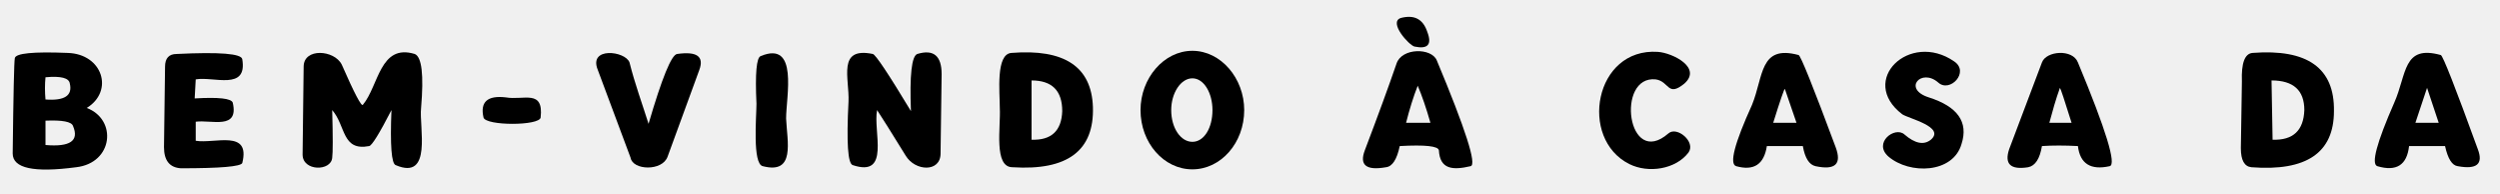
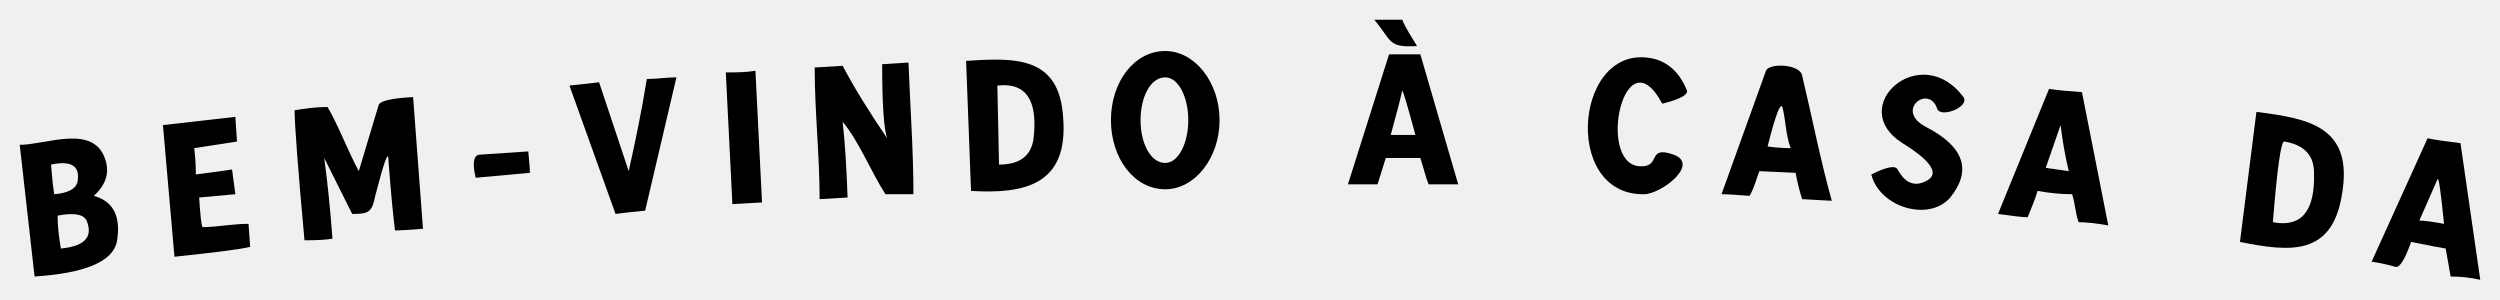
- <svg xmlns="http://www.w3.org/2000/svg" viewBox="92 173.5 1181 91.5" width="1181" height="91.5">
+ <svg xmlns="http://www.w3.org/2000/svg" viewBox="305 250.5 759.5 91" width="759.5" height="91">
  <defs>
-     <mask id="m" maskUnits="userSpaceOnUse" x="92" y="173.5" width="1181" height="91.5" style="mask-type:luminance">
-       <path d="M288 199C271.5 194 271 214 263.5 223Q262.5 224.5 253.5 204C250 197 235.5 196 235.5 205L235 246.5C235 254.5 248.5 254.5 249 248Q249.5 244.5 249 225.5C255.5 233 253.5 245 266.5 242.5Q268.5 242 277 225.5Q276 250.5 279 251.5C296.5 259 290 233.5 291 224.5Q293 201 288 199Z" fill="#fff" />
-       <path d="M133 224.5C146 216.5 140.5 199 124 198.5Q99.5 197.5 99 201Q98.5 203.5 98 246Q98 256.5 128 252.5C145.5 250.5 147.5 230 133 224.5Z" fill="#fff" />
-       <path d="M680 225.5C680 210.5 669 197.5 655.5 197.5C642 197.5 631 210.5 631 225.5C631 241 642 253.5 655.5 253.5C669 253.5 680 241 680 225.5Z" fill="#fff" />
-       <path d="M1195 226Q1195.5 195.5 1156.5 198.5Q1151 199 1151.5 212L1151 243.5Q1151 252 1156 252.5Q1195 255.5 1195 226Z" fill="#fff" />
-       <path d="M608.5 224Q607.5 195.5 570 198.5C562.5 199 564.5 217 564.5 224.5C565 233.5 561.5 252.5 570.5 252.5Q609.5 255 608.5 224Z" fill="#fff" />
-       <path d="M525.5 199Q521.5 200.5 522.5 226Q506.5 199.5 504.5 199C487.5 195.5 493.5 210.5 493 221.5Q491.5 250.5 495 251.5C513 257.5 504.5 235.5 506.5 225.5Q509.5 230 520 247C524.5 254.5 536.5 255 536.5 246L537 208.5Q537 195.5 525.5 199Z" fill="#fff" />
-       <path d="M771 202C768.5 196 754.5 196 752 203.5Q746.5 219.5 737 244.5Q733 255 747 252.5Q751.5 252 753.5 242.5Q771.5 241.5 772 244.5C772.5 253.5 778.5 254 787 252Q791.5 251 771 202Z" fill="#fff" />
-       <path d="M1215.5 252Q1229 256 1230.5 242.5L1247.5 242.5Q1249.5 251.5 1253.5 252Q1267 254.5 1263 244Q1247 200 1245.5 199.5C1227.5 194.5 1229.5 208.5 1223.5 222Q1211 250.5 1215.5 252Z" fill="#fff" />
-       <path d="M1074 203C1071.5 196.5 1059 197.5 1057 203L1041.5 244Q1038 254.5 1050.5 252.5Q1055.5 251.5 1057 242.5Q1064.5 242 1074 242.5Q1075.5 255 1089 252Q1094 251 1074 203Z" fill="#fff" />
-       <path d="M912.5 252Q925 255.5 927 242.5L944 242.5Q945.5 251 950 252Q964 255 959.5 243Q943.5 200 942 199.5C923.5 194.5 925.5 209.5 920 223Q907.5 250.5 912.5 252Z" fill="#fff" />
-       <path d="M206.5 201.5Q206 197.5 175.5 199Q170 199 170 205L169.5 243Q169.5 252.5 177.5 253Q205.5 253 206.5 250.5C210.5 234.5 193.5 241.5 184.5 240L184.5 231C192 230 205 235 202 222Q201 219 184 220Q184.5 211.5 184.5 211C193 209.5 209 216.5 206.5 201.5Z" fill="#fff" />
-       <path d="M412 199Q408 199.5 398.5 232C395.5 222.5 392 213 389.5 203C387.5 197.5 370 195.5 374.5 206.5Q389 245.5 390 248C391 254 405 254.5 407.5 247.5L422.5 206.5Q426 197 412 199Z" fill="#fff" />
-       <path d="M1019 241.5Q1024 226 1003.5 219.5C991 215.5 1000 205.5 1008 212.5C1013.5 217.5 1023 207.5 1015.5 202.5C994.5 188 970 211.5 991 227.5C994 229.5 1011.5 233.5 1004.5 239.5Q999.5 243.5 992 237C987.5 233 977 241 984.5 247.5C994.5 256 1015 255.5 1019 241.5Z" fill="#fff" />
-       <path d="M875.5 198C845.5 196 838 239 862 251C871 255.5 884 253.5 890 245.5C893.5 240.5 884.5 233 880.5 236.5C861 253.5 855.5 209 874.5 211C881 212 880 219.5 888 213C896.5 205.5 882.5 198.5 875.5 198Z" fill="#fff" />
-       <path d="M463.5 229.5C463.5 219 469.5 192.5 451.5 200Q448.5 201 449.5 222.5C449.5 228.5 447.5 251 452.5 252C468 256 464 240.5 463.5 229.5Z" fill="#fff" />
-       <path d="M665 225.5C665 217.5 661 210.5 655.5 210.5C650 210.5 645.5 217.5 645.5 225.5C645.5 234 650 240.5 655.5 240.5C661 240.5 665 234 665 225.5Z" fill="#000" />
-       <path d="M1181 225.5Q1181 211.5 1165.5 211.5L1166 239.5Q1180.5 240 1181 225.5Z" fill="#000" />
-       <path d="M594 226Q594 211.5 579.5 211.5L579.5 239.5Q593.5 240 594 226Z" fill="#000" />
-       <path d="M331 219.5Q318 218 320.5 229C321.5 233 347 233 347.5 229C349 215.5 339.5 221 331 219.5Z" fill="#fff" />
-       <path d="M766.5 188.5Q763.5 179.5 754 182C748 184 758 195 760.5 195.5Q770 197.5 766.5 188.5Z" fill="#fff" />
-       <path d="M126.5 233Q125.5 230 113.5 230.5L113.5 242Q131 243.5 126.5 233Z" fill="#000" />
-       <path d="M125 213Q124.5 209 113.5 210Q113 215 113.5 220.5Q127 221.5 125 213Z" fill="#000" />
-       <path d="M762 214C760 219 758 225.5 756.5 231.5Q760 231.5 768 231.5Q765 221 762 214Z" fill="#000" />
-       <path d="M1071 231.5Q1066 215.5 1065.5 215C1063.5 220.5 1062 226 1060.5 231.5Q1064.5 231.5 1071 231.5Z" fill="#000" />
-       <path d="M1233.5 231.5Q1236.5 231.5 1244.5 231.5L1239 215Q1238.5 216.5 1233.5 231.5Z" fill="#000" />
-       <path d="M930 231.5Q932 231.5 941 231.5L935.5 215.5Q935 215.5 930 231.5Z" fill="#000" />
+     <mask id="m" maskUnits="userSpaceOnUse" x="305" y="250.5" width="759.5" height="91" style="mask-type:luminance">
+       <path d="M675.5 287C675.5 275.5 668 266 659 266C649.5 266 642.5 275.5 642.5 287C642.5 298.5 649.5 308 659 308C668 308 675.5 298.5 675.5 287Z" fill="#fff" />
+       <path d="M419 310Q423 294.5 423 299Q424 312.5 425 320.5Q427.5 320.5 433.5 320L430.5 280Q420.5 280.5 420 282.5L414 302.5C410.5 296 408 289 404.5 283C401 283 397.5 283.5 394.5 284Q394.5 290.5 397.5 323.5Q403.5 323.5 406 323Q405 309.5 403.5 298.5Q407.5 306.5 412 315.5C417 315.5 418 315 419 310Z" fill="#fff" />
+       <path d="M1016.5 309.5C1020 289 1006.5 286.5 990.5 284.5L985.5 324C1000.5 327 1013.5 328.5 1016.5 309.5Z" fill="#fff" />
+       <path d="M628 286.5C627 267.5 613.5 268 598.5 269L600 308.5C616.5 309.5 629.5 306.5 628 286.5Z" fill="#fff" />
+       <path d="M340.5 324Q342.5 312.5 333.5 310Q339 305 337 299C333.5 288 319 294.5 311 294.5L315.5 334.5Q338.5 333 340.5 324Z" fill="#fff" />
+       <path d="M574.5 292.5Q566 280 561 270.5L552.5 271C552.5 284.5 554 297.5 554 311L562.5 310.5Q562 296.5 561 287.5C566 293.5 569.5 302.5 574 309.5C577 309.5 580 309.5 582.5 309.5C582.5 296 581.5 283 581 269.5L573 270Q573 288 574.5 292.5Z" fill="#fff" />
+       <path d="M1032.5 331.5Q1034.5 332.5 1037.5 324Q1047.5 326 1048 326Q1048 326 1049.5 334.5Q1054 334.5 1058.5 335.5L1052.5 294Q1044.5 293 1042.5 292.5L1025.5 330Q1029 330.5 1032.5 331.5Z" fill="#fff" />
+       <path d="M852.5 273.5C852 270 842.5 269.5 841.5 272L828 309.5Q830.5 309.5 836.5 310C838 307.5 838.5 305 839.5 302.5L850.5 303C851 305.5 851.5 308 852.5 311L861.5 311.5C858 299 855.5 286 852.5 273.5Z" fill="#fff" />
+       <path d="M736.5 267Q734.5 267 727 267L714.5 306.5L723.5 306.5L726 298.5Q734.5 298.5 736.5 298.5C737.5 301.5 738 304 739 306.5L748 306.5L736.5 267Z" fill="#fff" />
+       <path d="M936.5 318Q940 318 945.5 319L937.5 278.5Q930.5 278 927.5 277.5L912 315.5Q919 316.5 921 316.5Q923.5 310.5 924 308.5Q929.5 309.5 934.5 309.5C935.5 312.5 935.5 315.5 936.5 318Z" fill="#fff" />
+       <path d="M364.5 303.5Q364.5 299.5 364 295.5L377 293.5L376.5 286L354.5 288.5L358 328.5Q377 326.5 381 325.5L380.5 318.5C375.5 318.5 371 319.5 366.5 319.5Q366 318.5 365.5 310.5L376.5 309.5L375.5 302C372 302.5 368.5 303 364.5 303.5Z" fill="#fff" />
+       <path d="M501 314.5L510.5 274C507.5 274 504.5 274.5 501.5 274.5C500 284 498 293.5 496 302.5L487 275.5L478 276.5L492 315.5Q495.5 315 501 314.5Z" fill="#fff" />
+       <path d="M890 289C880.5 284 891 276 893.5 283.5C894.5 286.5 903.5 283 901.5 280C888.5 262.5 865.5 283 883 294Q897.5 303 889 306Q884.5 307.5 881.5 302Q880.5 300 873.5 303.5C876 313.5 891 318 897.5 310.5Q907.5 298 890 289Z" fill="#fff" />
+       <path d="M804.5 309.5C809.5 309.5 821.5 300.5 813.5 297.5C805 294.5 810 301.5 803 301C790 300 798.5 260.5 810 282Q818 280 817.5 278Q814.5 270.5 808 268.5C783.5 262 779 310 804.5 309.5Z" fill="#fff" />
+       <path d="M534.5 272C531.5 272.5 528.5 272.5 525.5 272.5L527.5 312.5L536.5 312L534.5 272Z" fill="#fff" />
+       <path d="M666 287C666 280 663 274 659 274C654.5 274 651.5 280 651.5 287C651.5 294 654.5 300 659 300C663 300 666 294 666 287Z" fill="#000" />
+       <path d="M1008 303Q1008 295 999 293.5Q997.5 293 995.5 318Q1008.5 320.5 1008 303Z" fill="#000" />
+       <path d="M619 292.5Q621 275 608 276.5L608.5 300.5Q618 300.5 619 292.5Z" fill="#000" />
+       <path d="M466 303Q466 302 465.5 296.5L450.5 297.5Q448 298 449.5 304.5L466 303Z" fill="#fff" />
+       <path d="M331.5 318Q330.5 314.5 322.5 316Q322.5 320.5 323.5 326Q334 325 331.5 318Z" fill="#000" />
+       <path d="M735.5 264.5C734 262 732 259 731 256.5Q728.5 256.5 722.5 256.5C728 263 726.5 265 735.5 264.5Z" fill="#fff" />
+       <path d="M328.5 306Q330 298.5 320.5 300.5Q321 307 321.5 309.5Q327.5 309 328.5 306Z" fill="#000" />
+       <path d="M1047.5 318.5Q1046 303.5 1045.5 305Q1045.5 305 1040 317.5Q1042 317.5 1047.5 318.5Z" fill="#000" />
+       <path d="M846.5 283Q845.5 281 842 295Q845.5 295.5 849 295.5C847.5 291.5 847.5 287 846.5 283Z" fill="#000" />
+       <path d="M731 278Q730 282.5 727.5 291.5C730 291.5 732.5 291.5 735 291.5Q731.5 278.5 731 278Z" fill="#000" />
+       <path d="M931 288.5L926.5 301.5L933.5 302.5Q932 296.5 931 288.5Z" fill="#000" />
    </mask>
  </defs>
-   <rect x="92" y="173.5" width="1181" height="91.5" fill="currentColor" mask="url(#m)" />
+   <rect x="305" y="250.5" width="759.5" height="91" fill="currentColor" mask="url(#m)" />
</svg>
